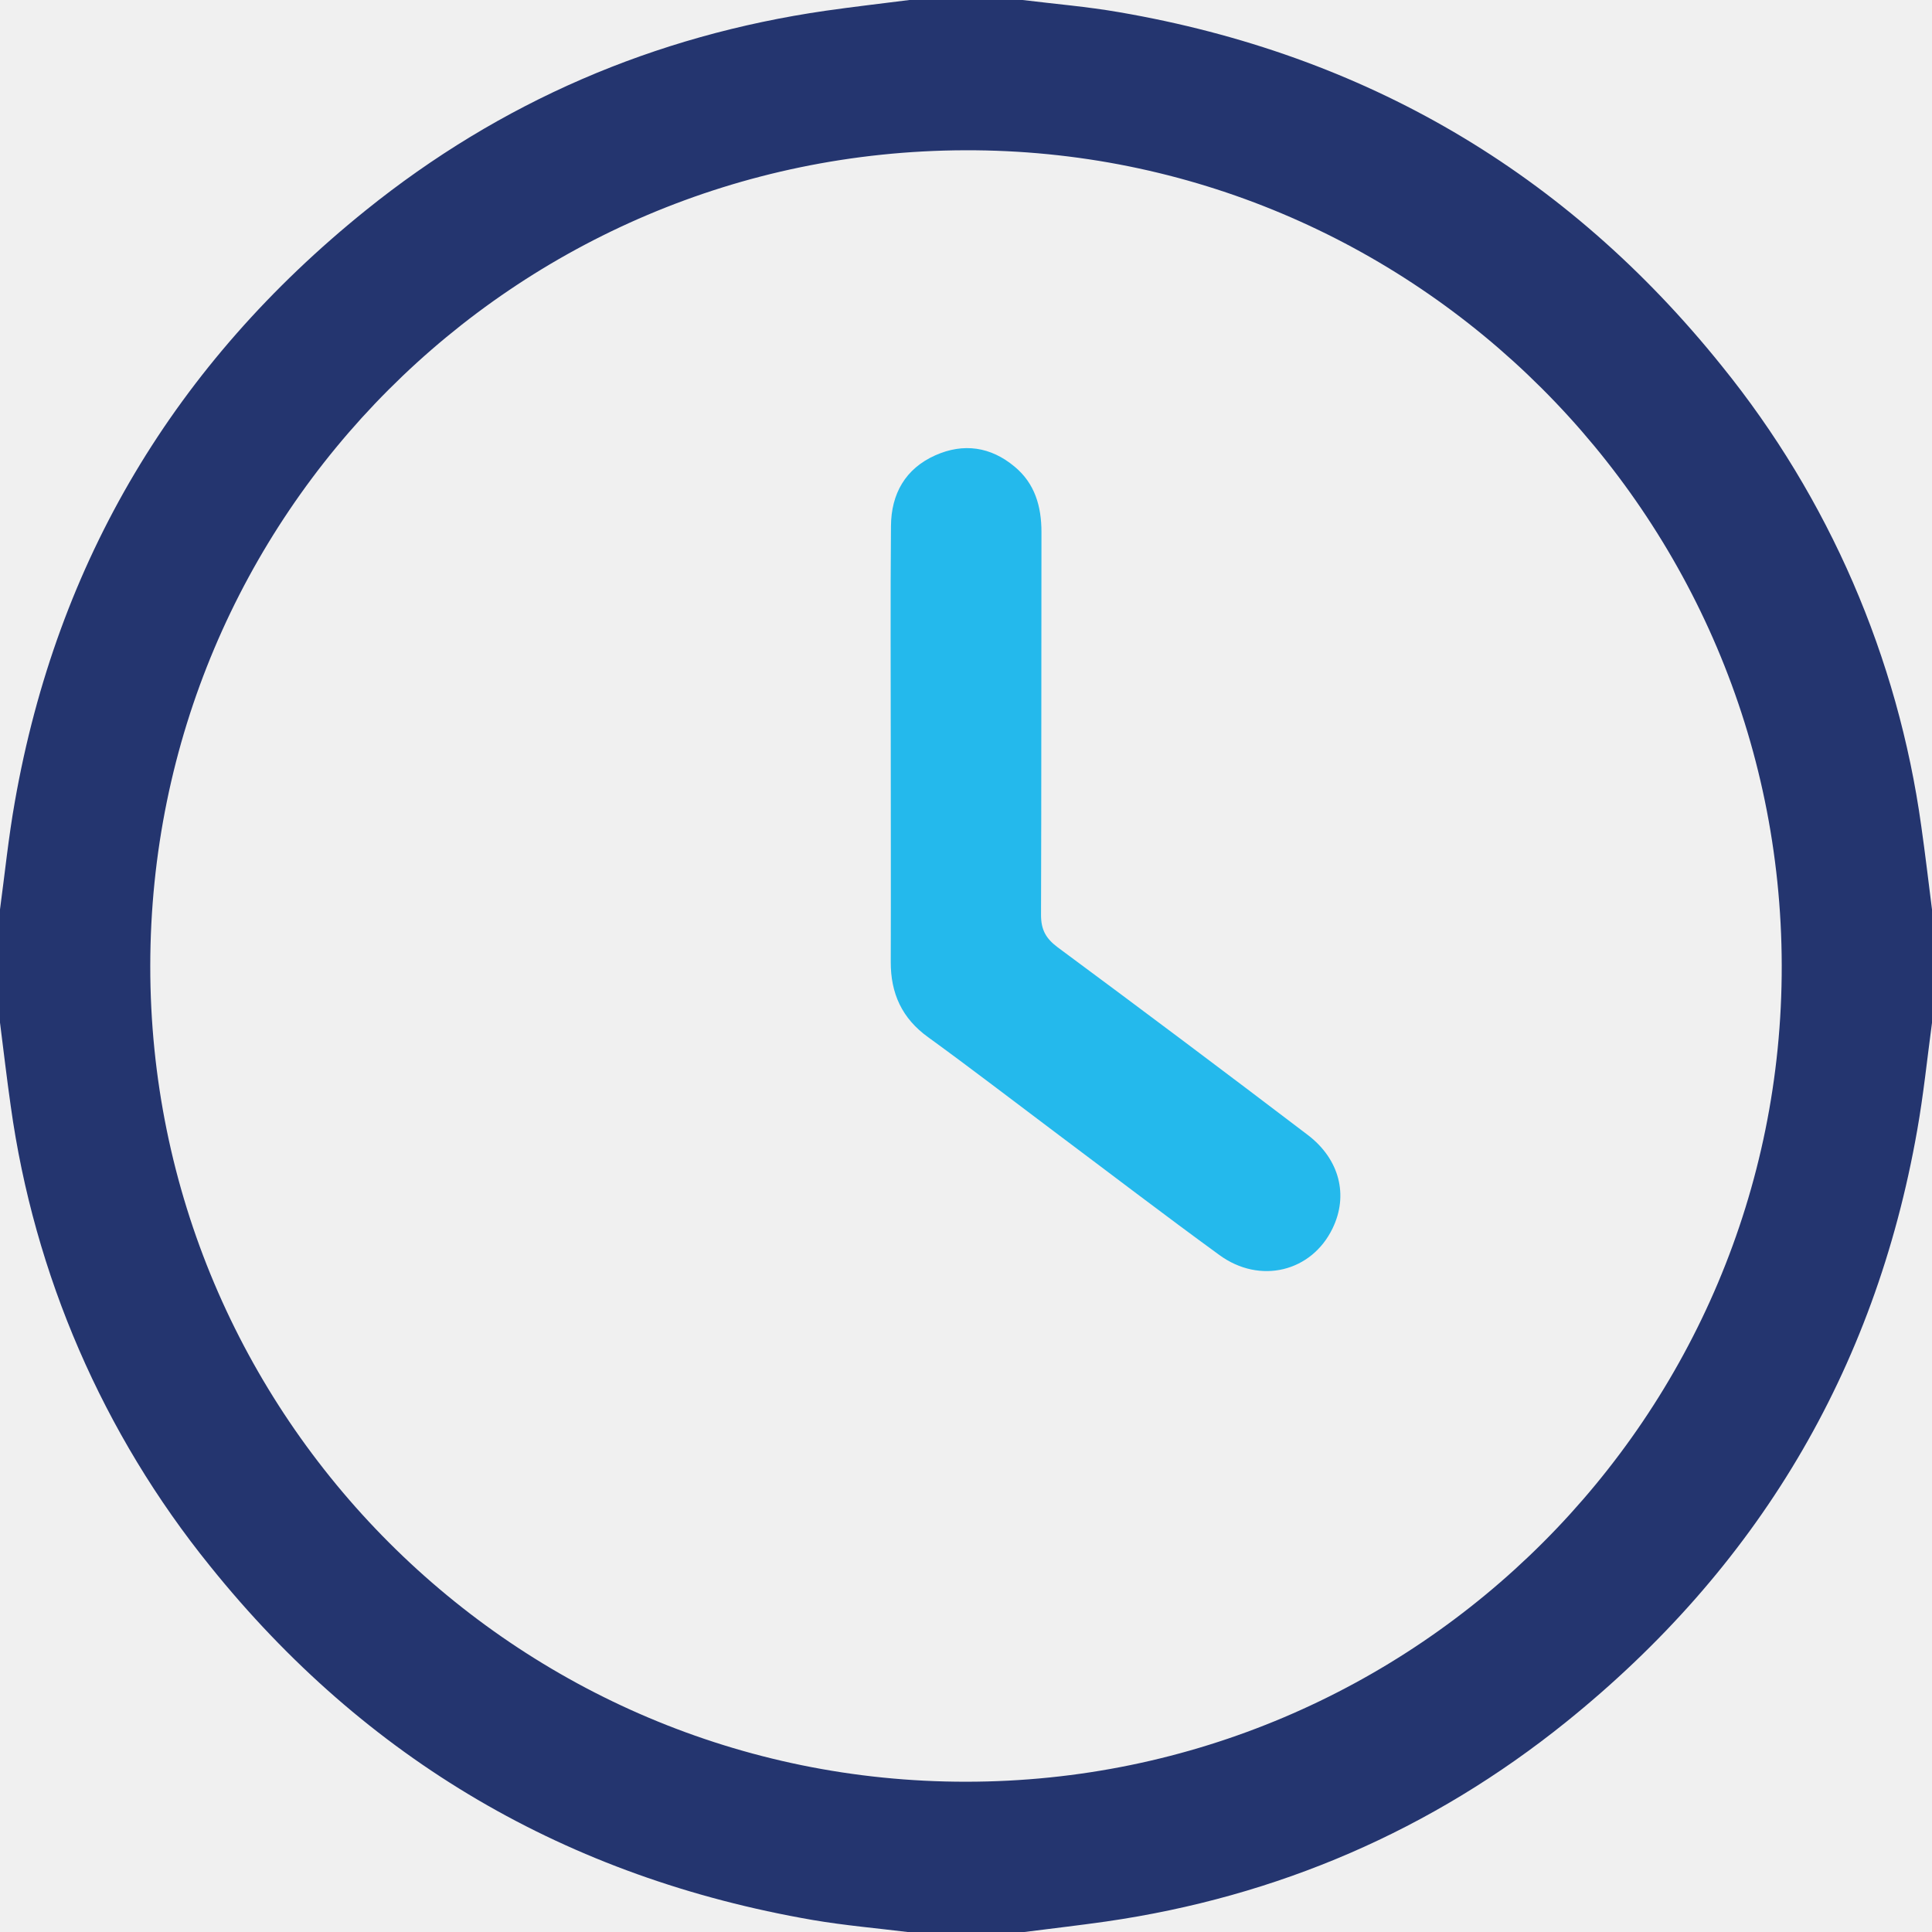
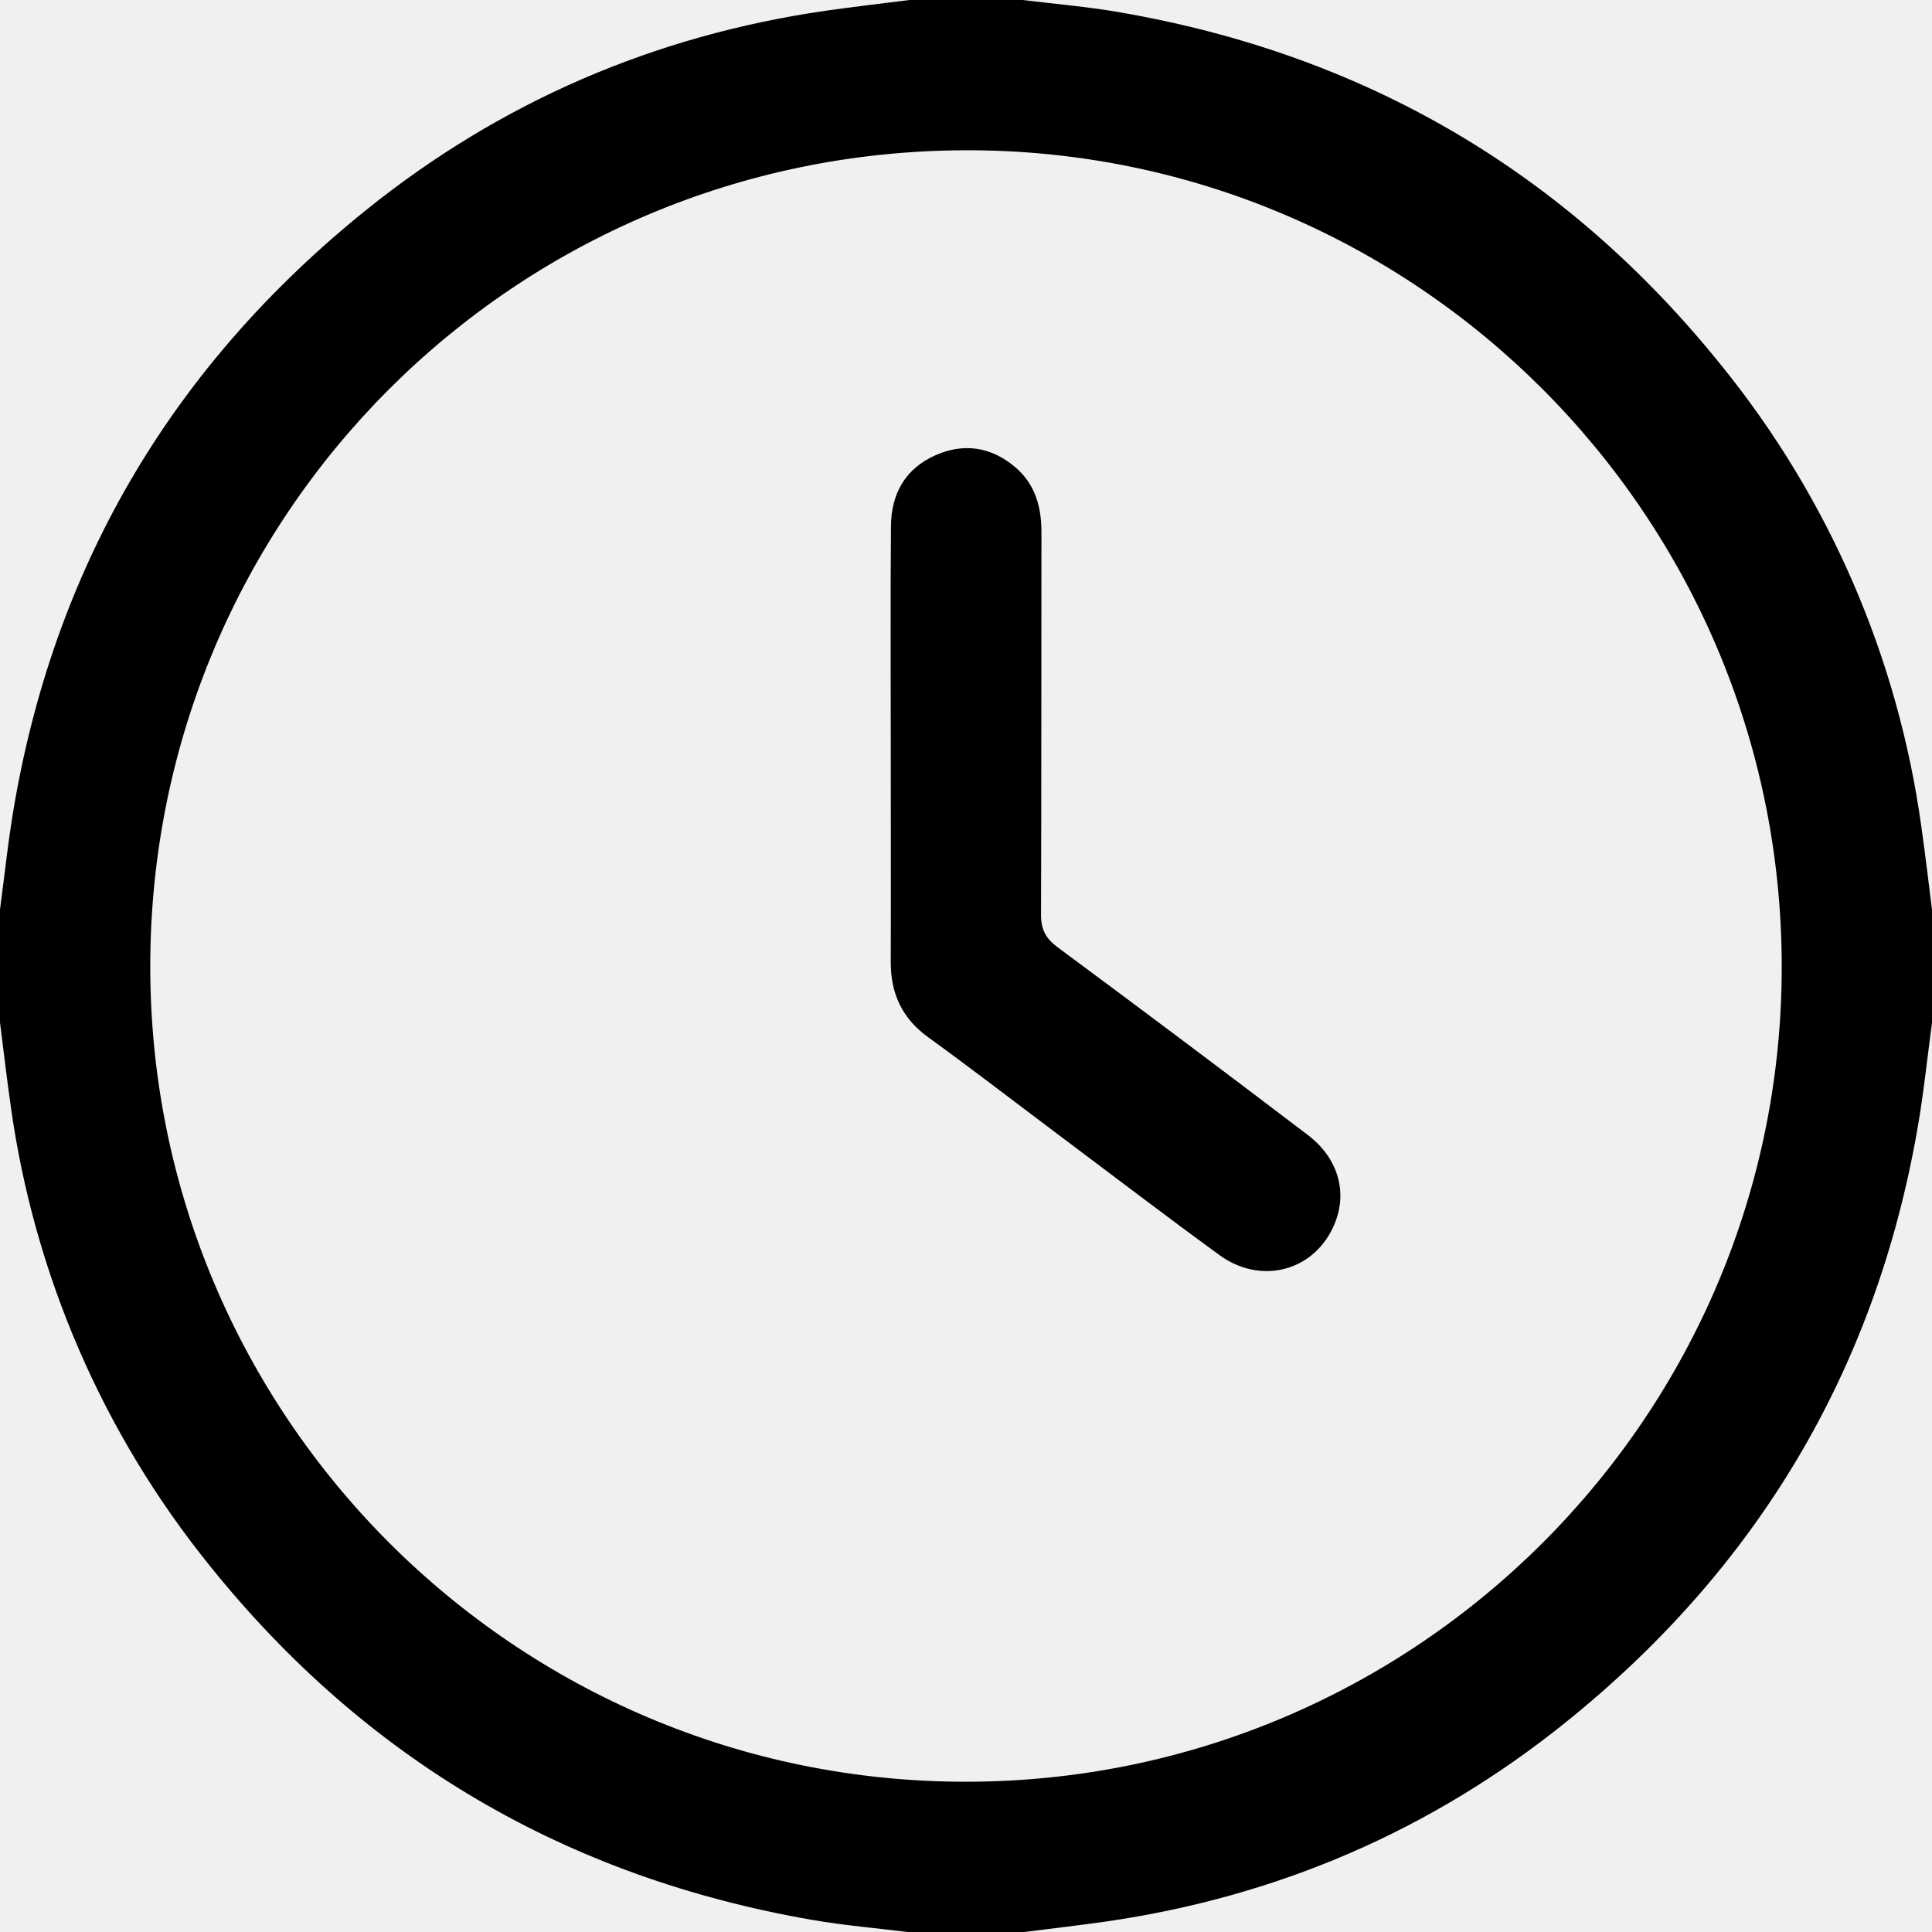
<svg xmlns="http://www.w3.org/2000/svg" width="18" height="18" viewBox="0 0 18 18" fill="none">
-   <g clip-path="url(#clip0)">
-     <path d="M0 9.527V8.473C0.045 8.139 0.079 7.803 0.138 7.471C0.533 5.223 1.635 3.388 3.407 1.96C4.662 0.949 6.096 0.331 7.693 0.1C7.952 0.063 8.213 0.033 8.473 0H9.527C9.828 0.037 10.131 0.062 10.429 0.114C12.713 0.507 14.59 1.602 16.042 3.41C17.04 4.643 17.682 6.125 17.9 7.697C17.937 7.956 17.967 8.215 18 8.474V9.529C17.955 9.863 17.921 10.199 17.862 10.531C17.467 12.779 16.365 14.614 14.593 16.042C13.338 17.053 11.904 17.671 10.307 17.902C10.047 17.939 9.787 17.969 9.527 18.002H8.473C8.172 17.965 7.869 17.939 7.571 17.888C5.287 17.493 3.41 16.398 1.958 14.592C0.96 13.359 0.318 11.876 0.1 10.305C0.063 10.046 0.033 9.786 0 9.527ZM16.6 8.994C16.592 4.792 13.178 1.386 8.989 1.4C4.788 1.414 1.403 4.802 1.4 8.998C1.396 13.193 4.805 16.603 9.002 16.6C13.199 16.598 16.608 13.188 16.6 8.994Z" fill="#24356F" />
-     <path d="M8.299 6.956C8.299 6.271 8.295 5.585 8.301 4.901C8.303 4.602 8.434 4.367 8.714 4.242C8.977 4.125 9.23 4.162 9.452 4.347C9.642 4.504 9.703 4.718 9.703 4.957C9.701 6.146 9.703 7.335 9.699 8.524C9.699 8.662 9.744 8.743 9.853 8.825C10.634 9.403 11.411 9.986 12.184 10.574C12.481 10.8 12.565 11.137 12.415 11.445C12.22 11.849 11.739 11.969 11.361 11.693C10.846 11.318 10.339 10.93 9.829 10.548C9.436 10.253 9.046 9.953 8.648 9.664C8.404 9.489 8.297 9.255 8.299 8.959C8.301 8.292 8.299 7.624 8.299 6.956Z" fill="#24B9EC" />
+   <g clip-path="url(#clip0_235_2216)">
+     <mask id="mask0_235_2216" style="mask-type:alpha" maskUnits="userSpaceOnUse" x="0" y="0" width="18" height="18">
+       <path d="M18 0H0V18H18V0Z" fill="white" />
+     </mask>
+     <g mask="url(#mask0_235_2216)">
+       <path d="M0 9.527V8.473C0.045 8.139 0.079 7.803 0.138 7.471C0.533 5.223 1.635 3.388 3.407 1.96C4.662 0.949 6.096 0.331 7.693 0.1C7.952 0.063 8.213 0.033 8.473 0H9.527C9.828 0.037 10.131 0.062 10.429 0.114C12.713 0.507 14.59 1.602 16.042 3.41C17.04 4.643 17.682 6.125 17.9 7.697C17.937 7.956 17.967 8.215 18 8.474V9.529C17.955 9.863 17.921 10.199 17.862 10.531C17.467 12.779 16.365 14.614 14.593 16.042C13.338 17.053 11.904 17.671 10.307 17.902C10.047 17.939 9.787 17.969 9.527 18.002H8.473C8.172 17.965 7.869 17.939 7.571 17.888C5.287 17.493 3.41 16.398 1.958 14.592C0.96 13.359 0.318 11.876 0.1 10.305C0.063 10.046 0.033 9.786 0 9.527ZM16.6 8.994C16.592 4.792 13.178 1.386 8.989 1.4C4.788 1.414 1.403 4.802 1.4 8.998C1.396 13.193 4.805 16.603 9.002 16.6C13.199 16.598 16.608 13.188 16.6 8.994Z" fill="black" />
+       <path d="M8.299 6.956C8.299 6.271 8.295 5.585 8.301 4.901C8.303 4.601 8.434 4.367 8.714 4.242C8.977 4.125 9.23 4.162 9.452 4.347C9.642 4.504 9.703 4.718 9.703 4.957C9.701 6.146 9.703 7.335 9.699 8.524C9.699 8.662 9.744 8.743 9.853 8.825C10.634 9.403 11.411 9.986 12.184 10.574C12.481 10.799 12.565 11.137 12.415 11.445C12.22 11.849 11.739 11.969 11.361 11.693C10.846 11.318 10.339 10.93 9.829 10.548C9.436 10.253 9.046 9.952 8.648 9.664C8.404 9.488 8.297 9.255 8.299 8.958C8.301 8.291 8.299 7.624 8.299 6.956Z" fill="black" />
+     </g>
  </g>
  <defs>
-     <clipPath id="clip0">
+     <clipPath id="clip0_235_2216">
      <rect width="18" height="18" fill="white" />
    </clipPath>
  </defs>
</svg>
